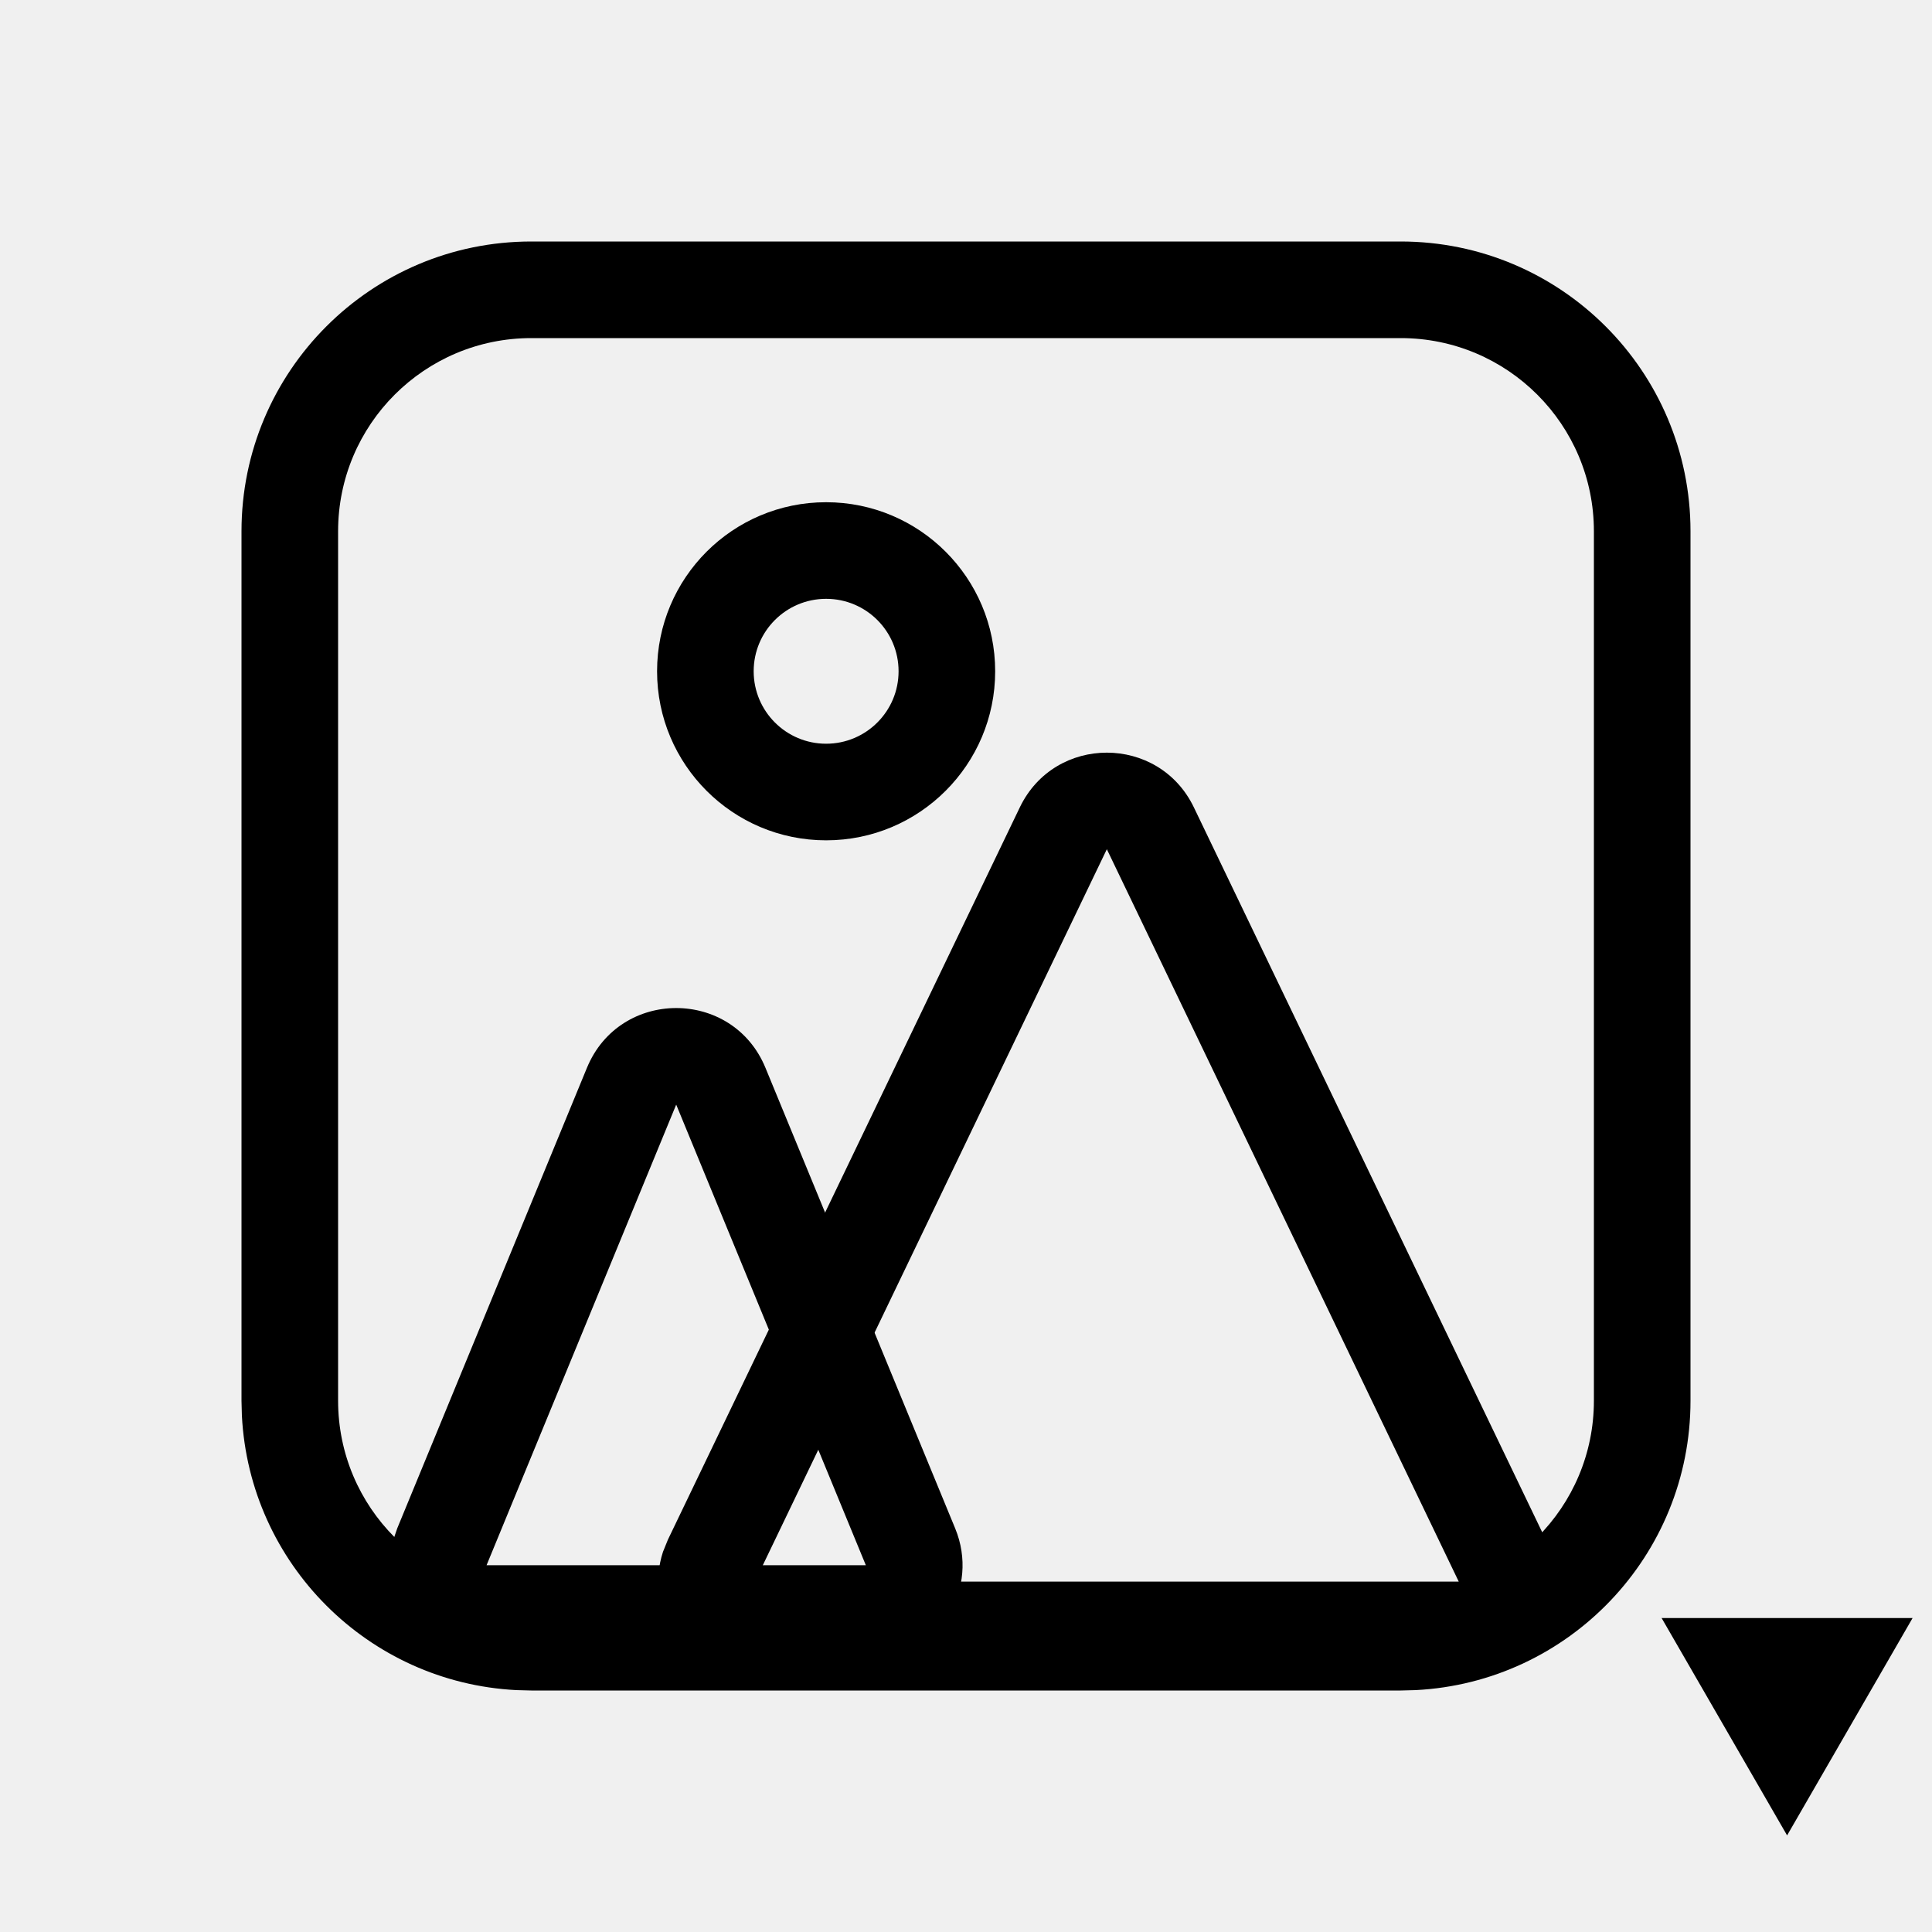
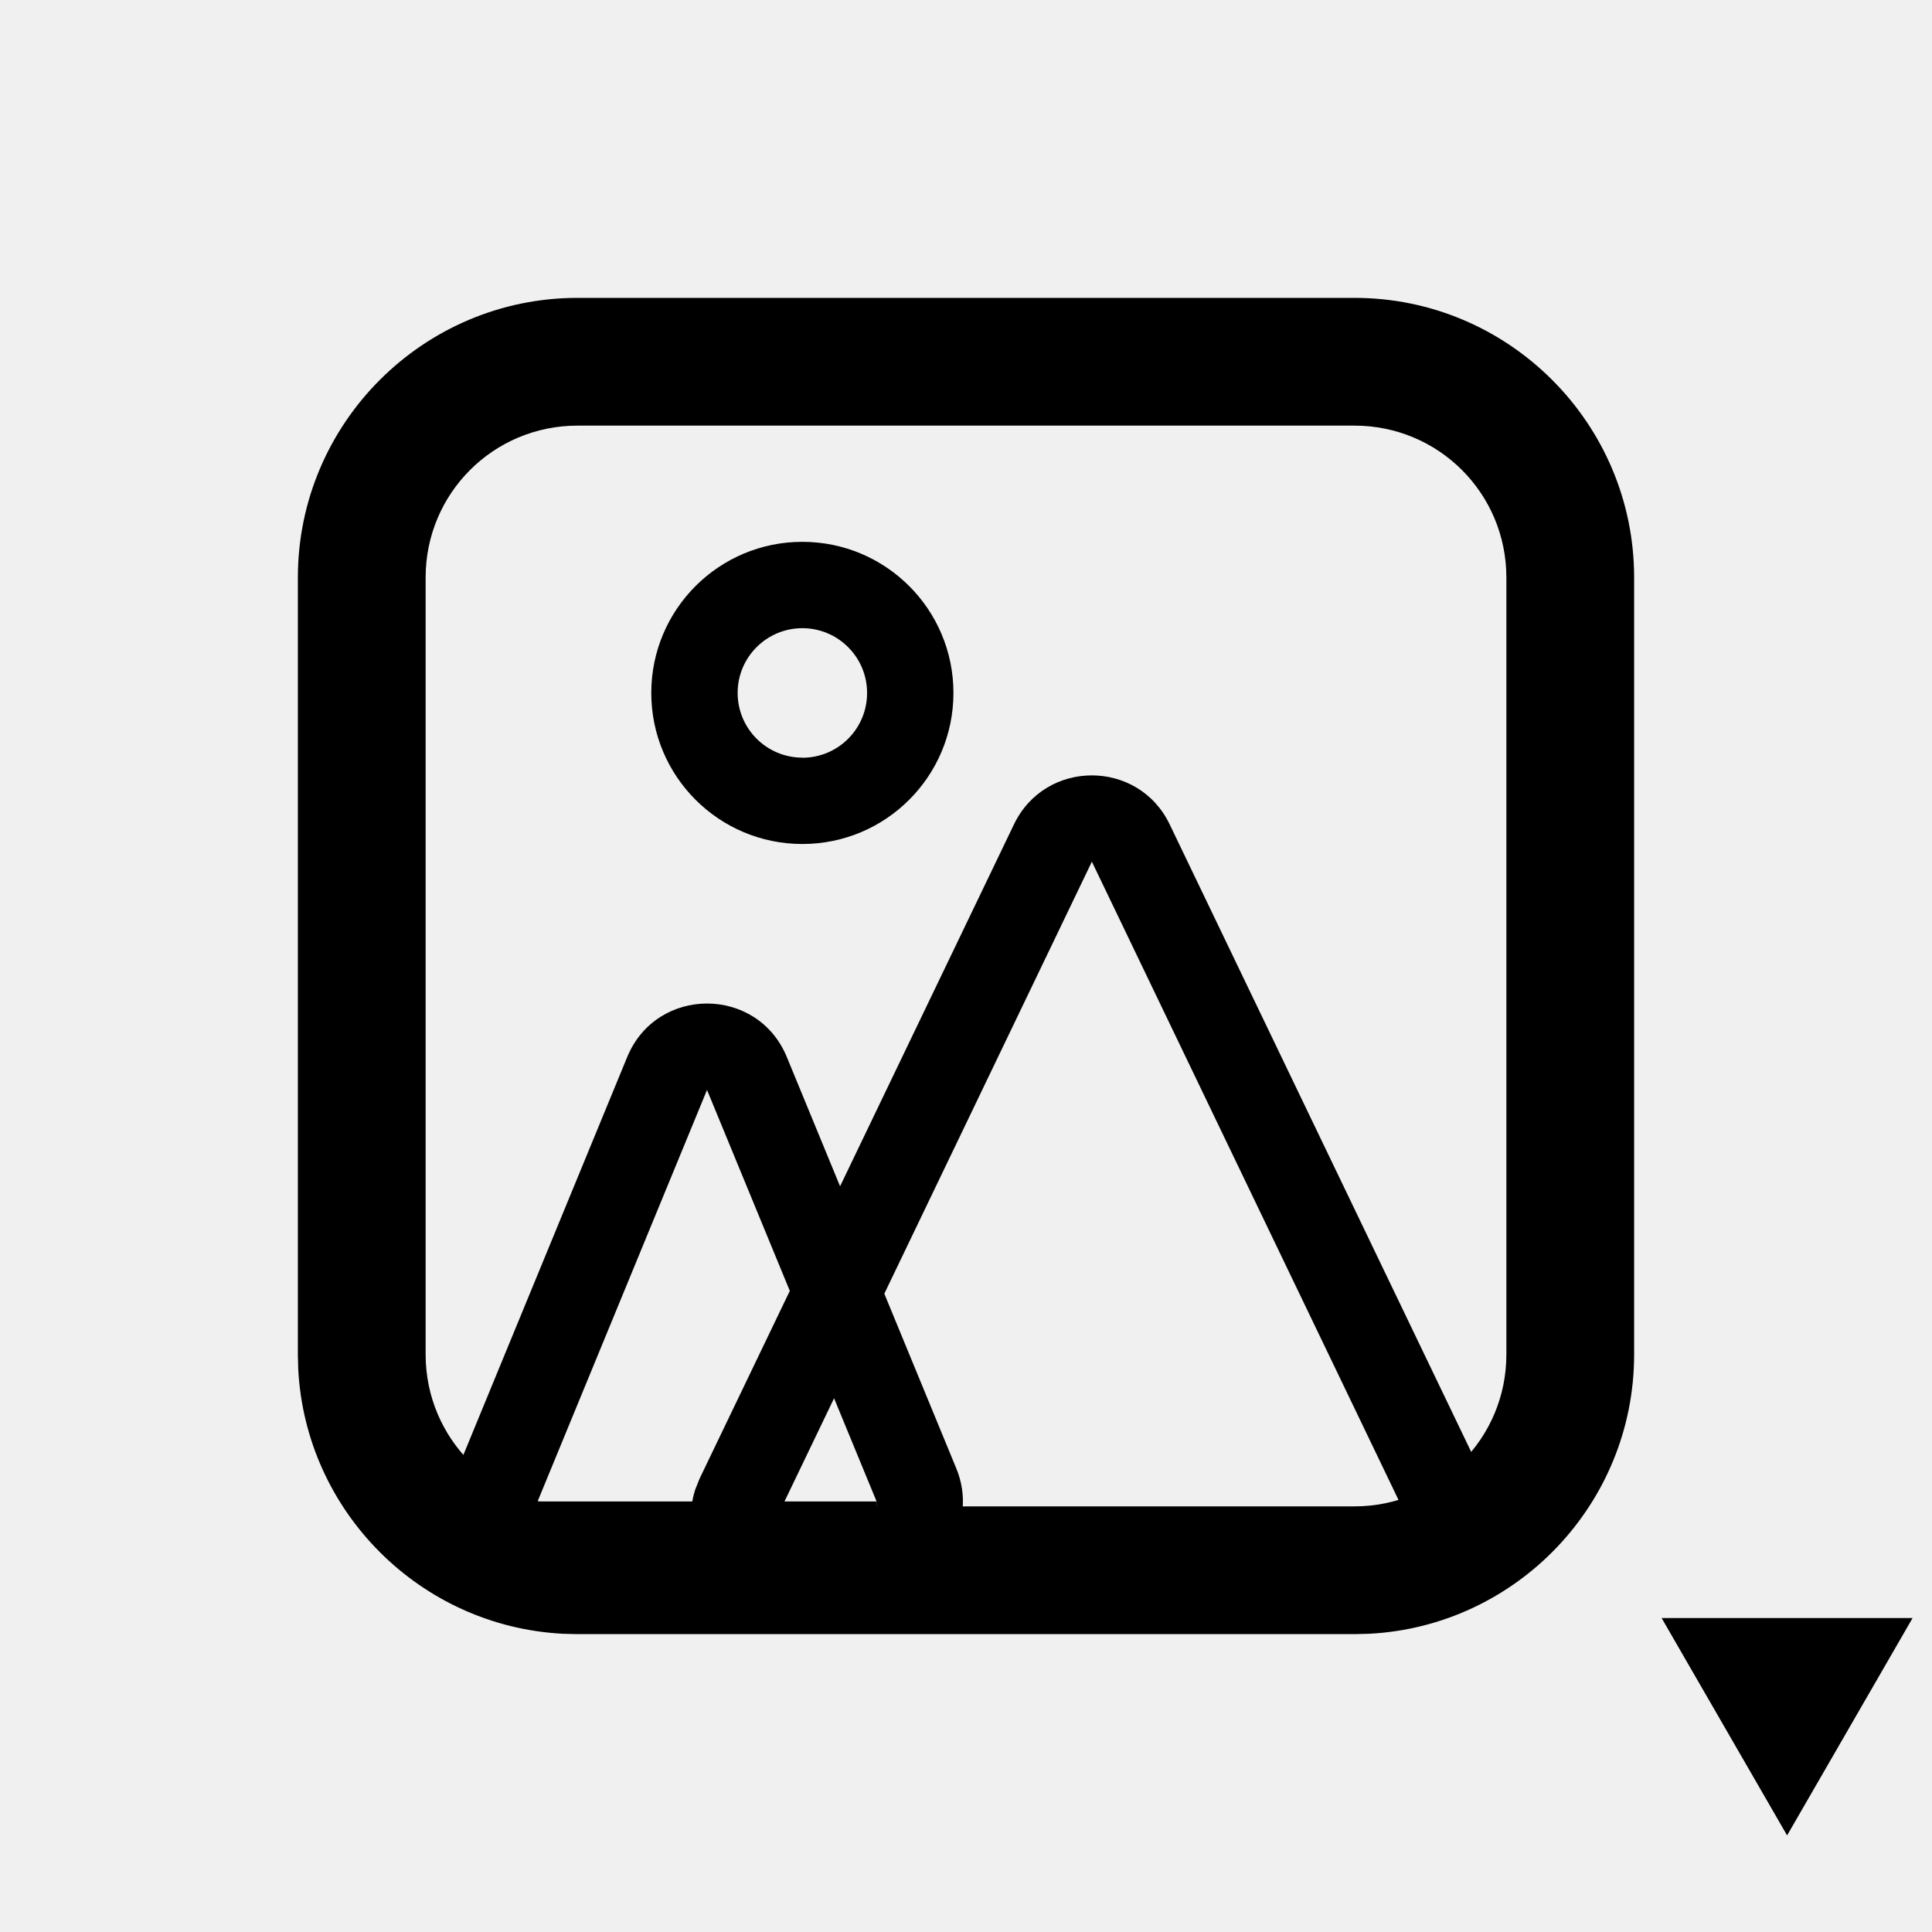
- <svg xmlns="http://www.w3.org/2000/svg" width="20" height="20" viewBox="0 0 20 20" fill="none">
-   <g clip-path="url(#clip0_37_232)">
-     <path d="M14.5 16.5V17.5H5.5V16.5H14.5ZM16.5 14.5V5.5C16.5 4.395 15.605 3.5 14.5 3.5H5.5C4.395 3.5 3.5 4.395 3.5 5.5V14.5C3.5 15.605 4.395 16.5 5.5 16.5V17.5L5.346 17.496C3.812 17.418 2.582 16.188 2.504 14.654L2.5 14.5V5.5C2.5 3.843 3.843 2.5 5.5 2.5H14.5C16.157 2.5 17.5 3.843 17.5 5.5V14.5C17.5 16.105 16.239 17.416 14.654 17.496L14.5 17.5V16.5C15.605 16.5 16.5 15.605 16.5 14.5Z" fill="black" />
-     <path d="M6.076 11.054C6.416 10.229 7.584 10.229 7.924 11.054L9.888 15.822C10.142 16.439 9.733 17.112 9.094 17.194L8.963 17.203V16.203L7 11.435L5.037 16.203V17.203L4.906 17.194C4.309 17.118 3.913 16.525 4.07 15.945L4.112 15.822L6.076 11.054ZM8.963 16.203V17.203H5.037V16.203H8.963Z" fill="black" />
-     <path d="M10.557 8.358C10.92 7.602 11.996 7.603 12.359 8.358L16.002 15.939C16.301 16.562 15.894 17.277 15.235 17.364L15.101 17.373V16.373L11.458 8.791L7.815 16.373V17.373L7.681 17.364C7.066 17.283 6.67 16.655 6.863 16.065L6.914 15.939L10.557 8.358ZM15.101 16.373V17.373H7.815V16.373H15.101Z" fill="black" />
-     <path d="M9.302 6.949C9.302 6.534 8.966 6.199 8.552 6.199C8.138 6.199 7.802 6.534 7.802 6.949C7.802 7.363 8.138 7.699 8.552 7.699V8.699C7.585 8.699 6.802 7.915 6.802 6.949C6.802 5.982 7.585 5.199 8.552 5.199C9.518 5.199 10.302 5.982 10.302 6.949C10.302 7.915 9.518 8.699 8.552 8.699V7.699C8.966 7.699 9.302 7.363 9.302 6.949Z" fill="black" />
-     <path d="M18.5 19L17.201 16.75L19.799 16.75L18.5 19Z" fill="black" />
-   </g>
-   <defs>
-     <clipPath id="clip0_37_232">
-       <rect width="20" height="20" fill="white" />
-     </clipPath>
-   </defs>
+ <svg xmlns="http://www.w3.org/2000/svg" width="20" height="20" viewBox="0 0 20 20" fill="none" version="1.1" id="svg5">
+   <path id="path1" style="fill:#000000;stroke-width:0;stroke-dasharray:none" d="m 5.5,2.26 c -1.787,0 -3.24,1.454 -3.24,3.24 v 9 a 0.24,0.24 0 0 0 0,0.006 l 0.004,0.154 a 0.24,0.24 0 0 0 0,0.006 c 0.084,1.655 1.415,2.986 3.07,3.07 a 0.24,0.24 0 0 0 0.006,0 l 0.154,0.004 a 0.24,0.24 0 0 0 0.006,0 h 9 a 0.24,0.24 0 0 0 0.006,0 l 0.154,-0.004 a 0.24,0.24 0 0 0 0.006,0 C 16.376,17.65 17.74,16.231 17.74,14.5 v -9 c 0,-1.787 -1.454,-3.24 -3.24,-3.24 z m 0,1.48 h 9 c 0.975,0 1.76,0.785 1.76,1.76 v 9 c 0,0.975 -0.785,1.76 -1.76,1.76 h -9 c -0.975,0 -1.76,-0.785 -1.76,-1.76 v -9 C 3.74,4.525 4.525,3.74 5.5,3.74 Z" transform="matrix(0.8936042,0,0,0.8936042,1.063957,1.063959)" />
+   <path d="m 6.493,10.942 c 0.304,-0.738 1.348,-0.738 1.652,0 l 1.755,4.26 c 0.227,0.551 -0.139,1.153 -0.709,1.226 l -0.117,0.008 v -0.894 L 7.319,11.283 5.565,15.543 v 0.894 l -0.117,-0.008 C 4.915,16.36 4.561,15.831 4.701,15.312 l 0.038,-0.11 z m 2.58,4.601 v 0.894 H 5.565 v -0.894 z" fill="#000000" id="path2" style="stroke-width:0.894" />
+   <path d="m 10.497,8.533 c 0.325,-0.675 1.286,-0.675 1.611,0 l 3.255,6.774 c 0.267,0.556 -0.096,1.196 -0.685,1.273 l -0.12,0.008 V 15.695 L 11.303,8.92 8.048,15.695 v 0.894 l -0.12,-0.008 C 7.378,16.508 7.025,15.947 7.197,15.42 l 0.045,-0.113 z m 4.061,7.162 v 0.894 H 8.048 v -0.894 z" fill="#000000" id="path3" style="stroke-width:0.894" />
+   <path d="m 8.976,7.173 c 0,-0.37 -0.3,-0.67 -0.67,-0.67 -0.37,0 -0.67,0.3 -0.67,0.67 0,0.37 0.3,0.67 0.67,0.67 v 0.894 c -0.864,0 -1.564,-0.7 -1.564,-1.564 0,-0.864 0.7,-1.564 1.564,-1.564 0.864,0 1.564,0.7 1.564,1.564 0,0.864 -0.7,1.564 -1.564,1.564 V 7.844 c 0.37,0 0.67,-0.3 0.67,-0.67 z" fill="#000000" id="path4" style="stroke-width:0.894" />
+   <path d="m 18.5,19 -1.299,-2.25 h 2.598 z" fill="#000000" id="path5" />
+   <defs id="defs5" />
</svg>
